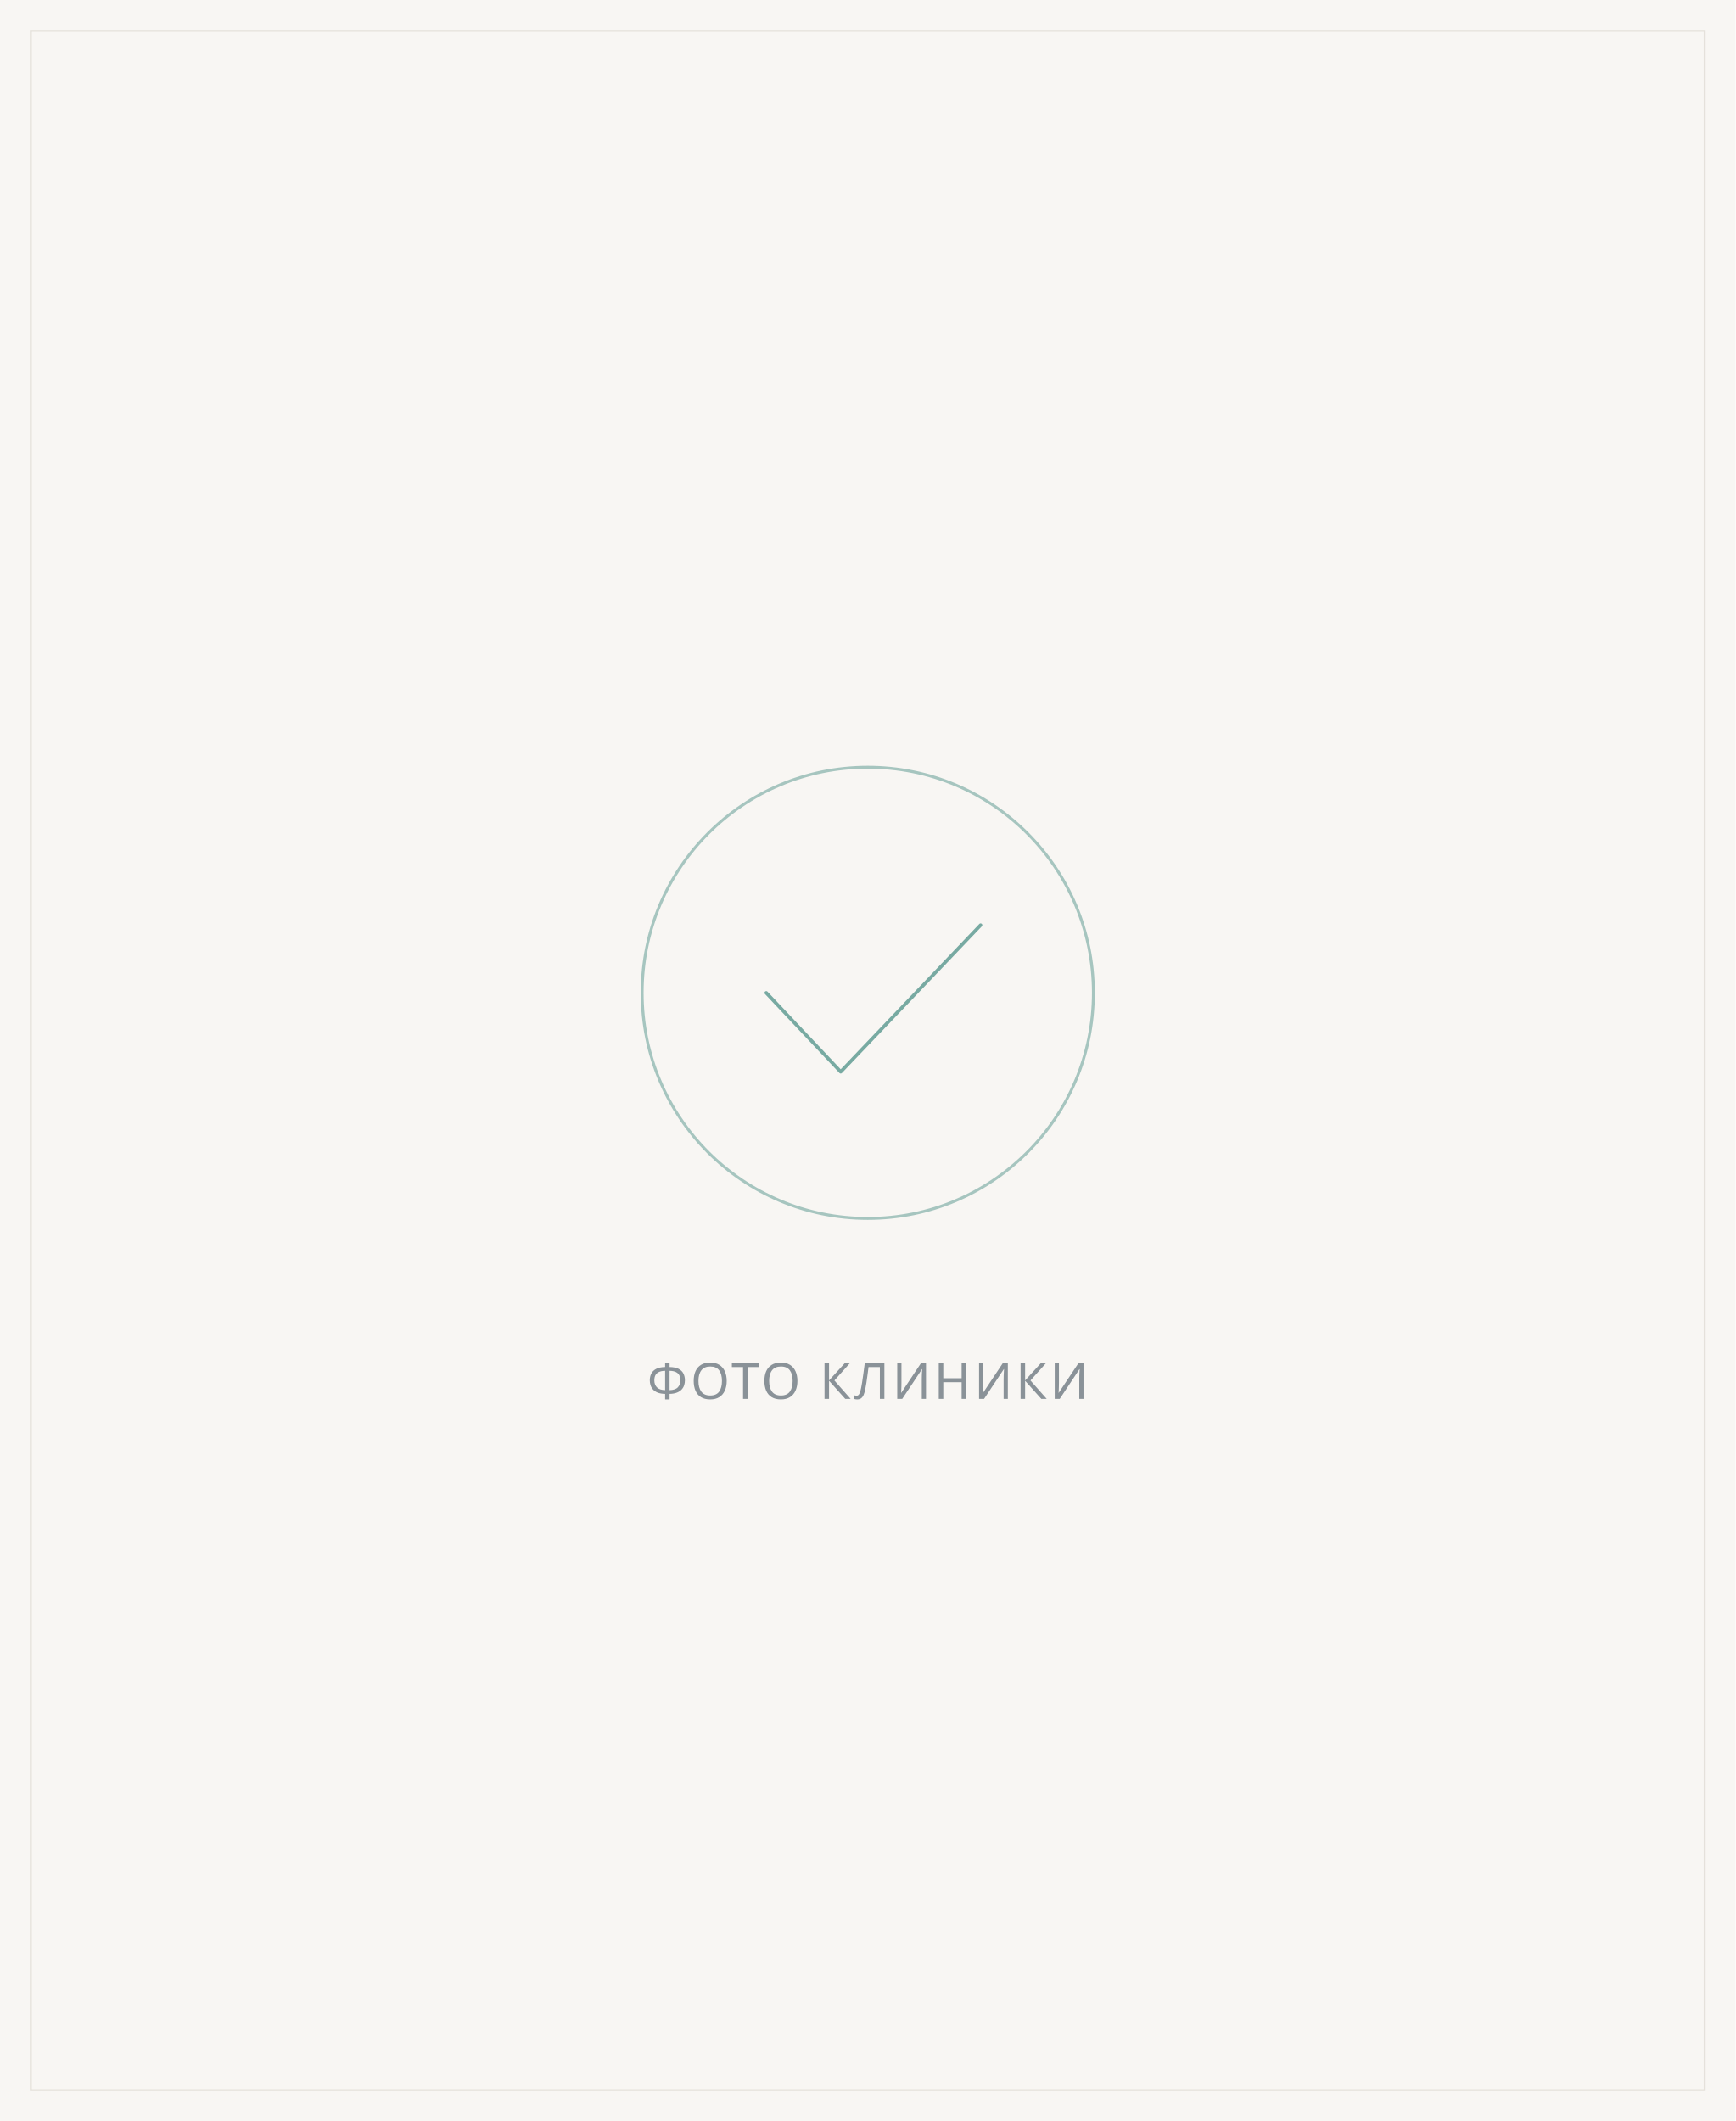
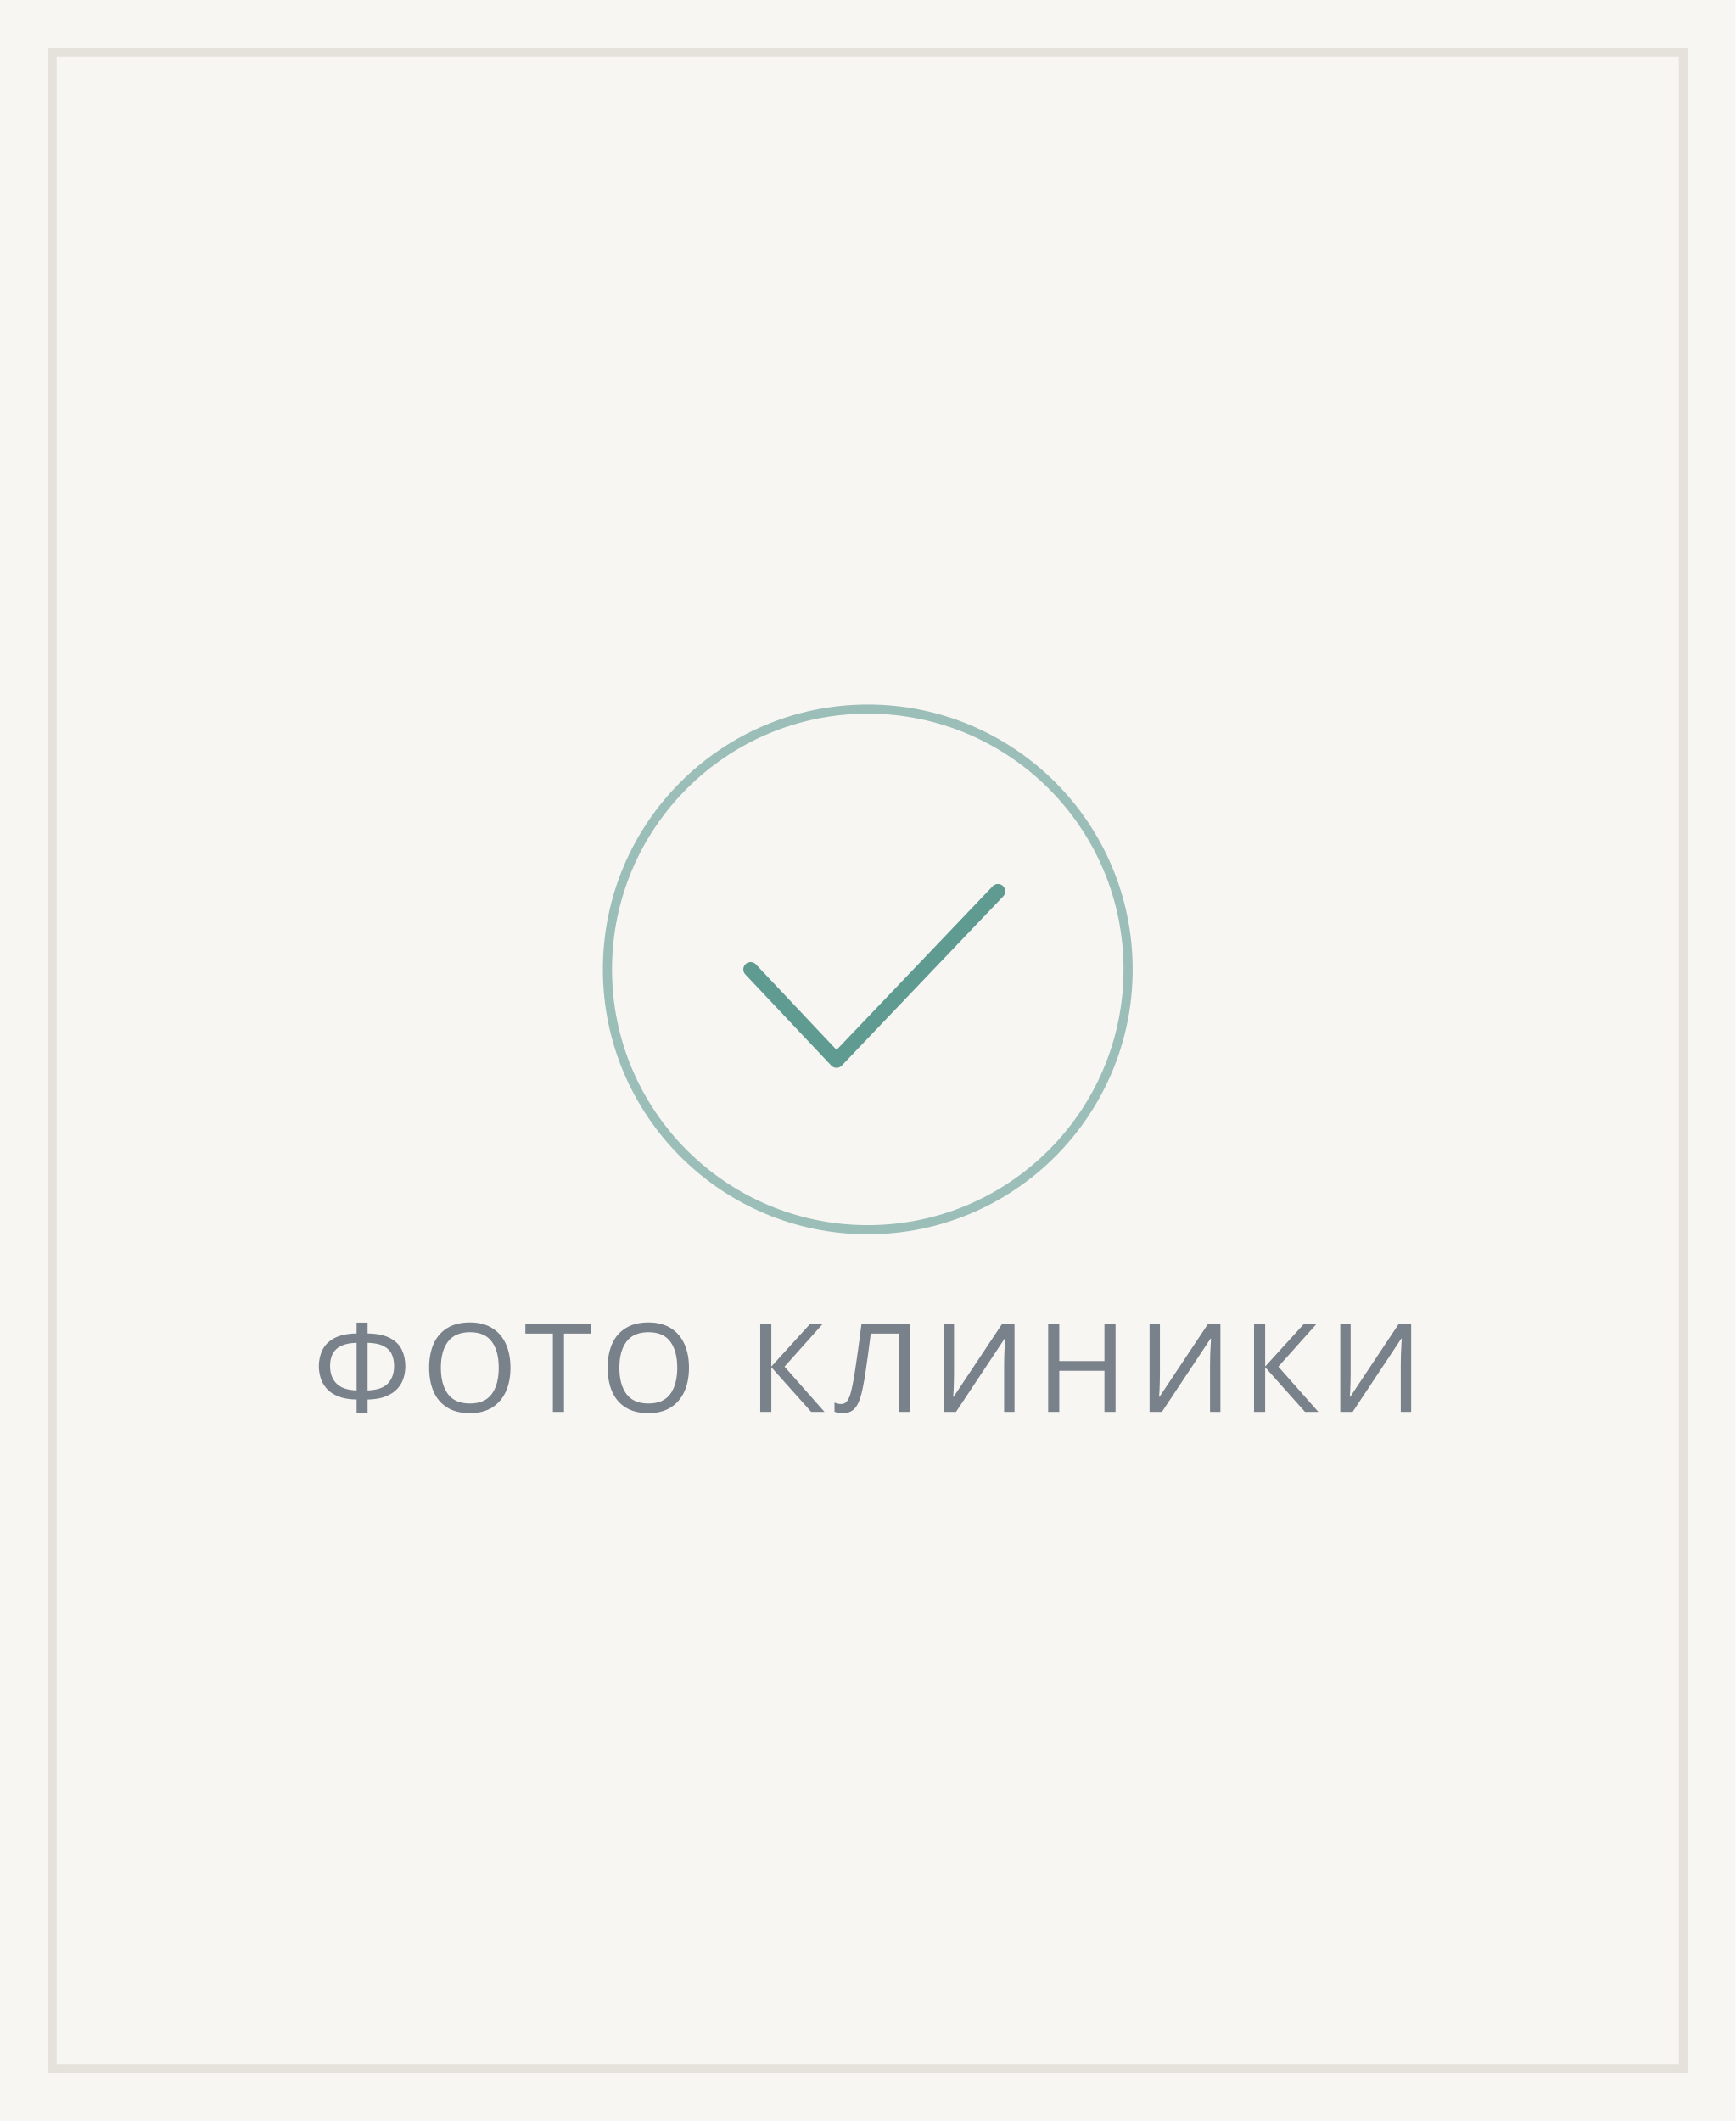
<svg xmlns="http://www.w3.org/2000/svg" width="900" height="1100" viewBox="0 0 900 1100" role="img" aria-label="фото клиники">
  <rect width="900" height="1100" fill="#F8F6F3" />
-   <rect x="16" y="16" width="868" height="1068" fill="none" stroke="#E5E1DB" stroke-width="1" />
-   <circle cx="450" cy="514.9" r="117" fill="none" stroke="#0F6B5F" stroke-opacity="0.35" stroke-width="1.5" />
-   <path d="M 397.35 514.9 L 435.96 555.85 L 508.5 479.8" fill="none" stroke="#0F6B5F" stroke-opacity="0.55" stroke-width="1.8" stroke-linecap="round" stroke-linejoin="round" />
-   <text x="450" y="725.5" text-anchor="middle" font-family="Segoe UI, system-ui, sans-serif" font-size="26" letter-spacing="1.6" fill="#8A9298">ФОТО КЛИНИКИ</text>
+   <rect x="27" y="27" width="846" height="1046" fill="none" stroke="#E5E1DB" stroke-width="4.737" />
+   <circle cx="450" cy="502.75" r="135" fill="none" stroke="#0F6B5F" stroke-opacity="0.4" stroke-width="4.737" />
+   <path d="M 389.25 502.75 L 433.8 550 L 517.5 462.25" fill="none" stroke="#0F6B5F" stroke-opacity="0.65" stroke-width="7.579" stroke-linecap="round" stroke-linejoin="round" />
+   <text x="450" y="732.25" text-anchor="middle" font-family="Segoe UI, system-ui, sans-serif" font-size="64" letter-spacing="5.1" fill="#79828A">ФОТО КЛИНИКИ</text>
</svg>
